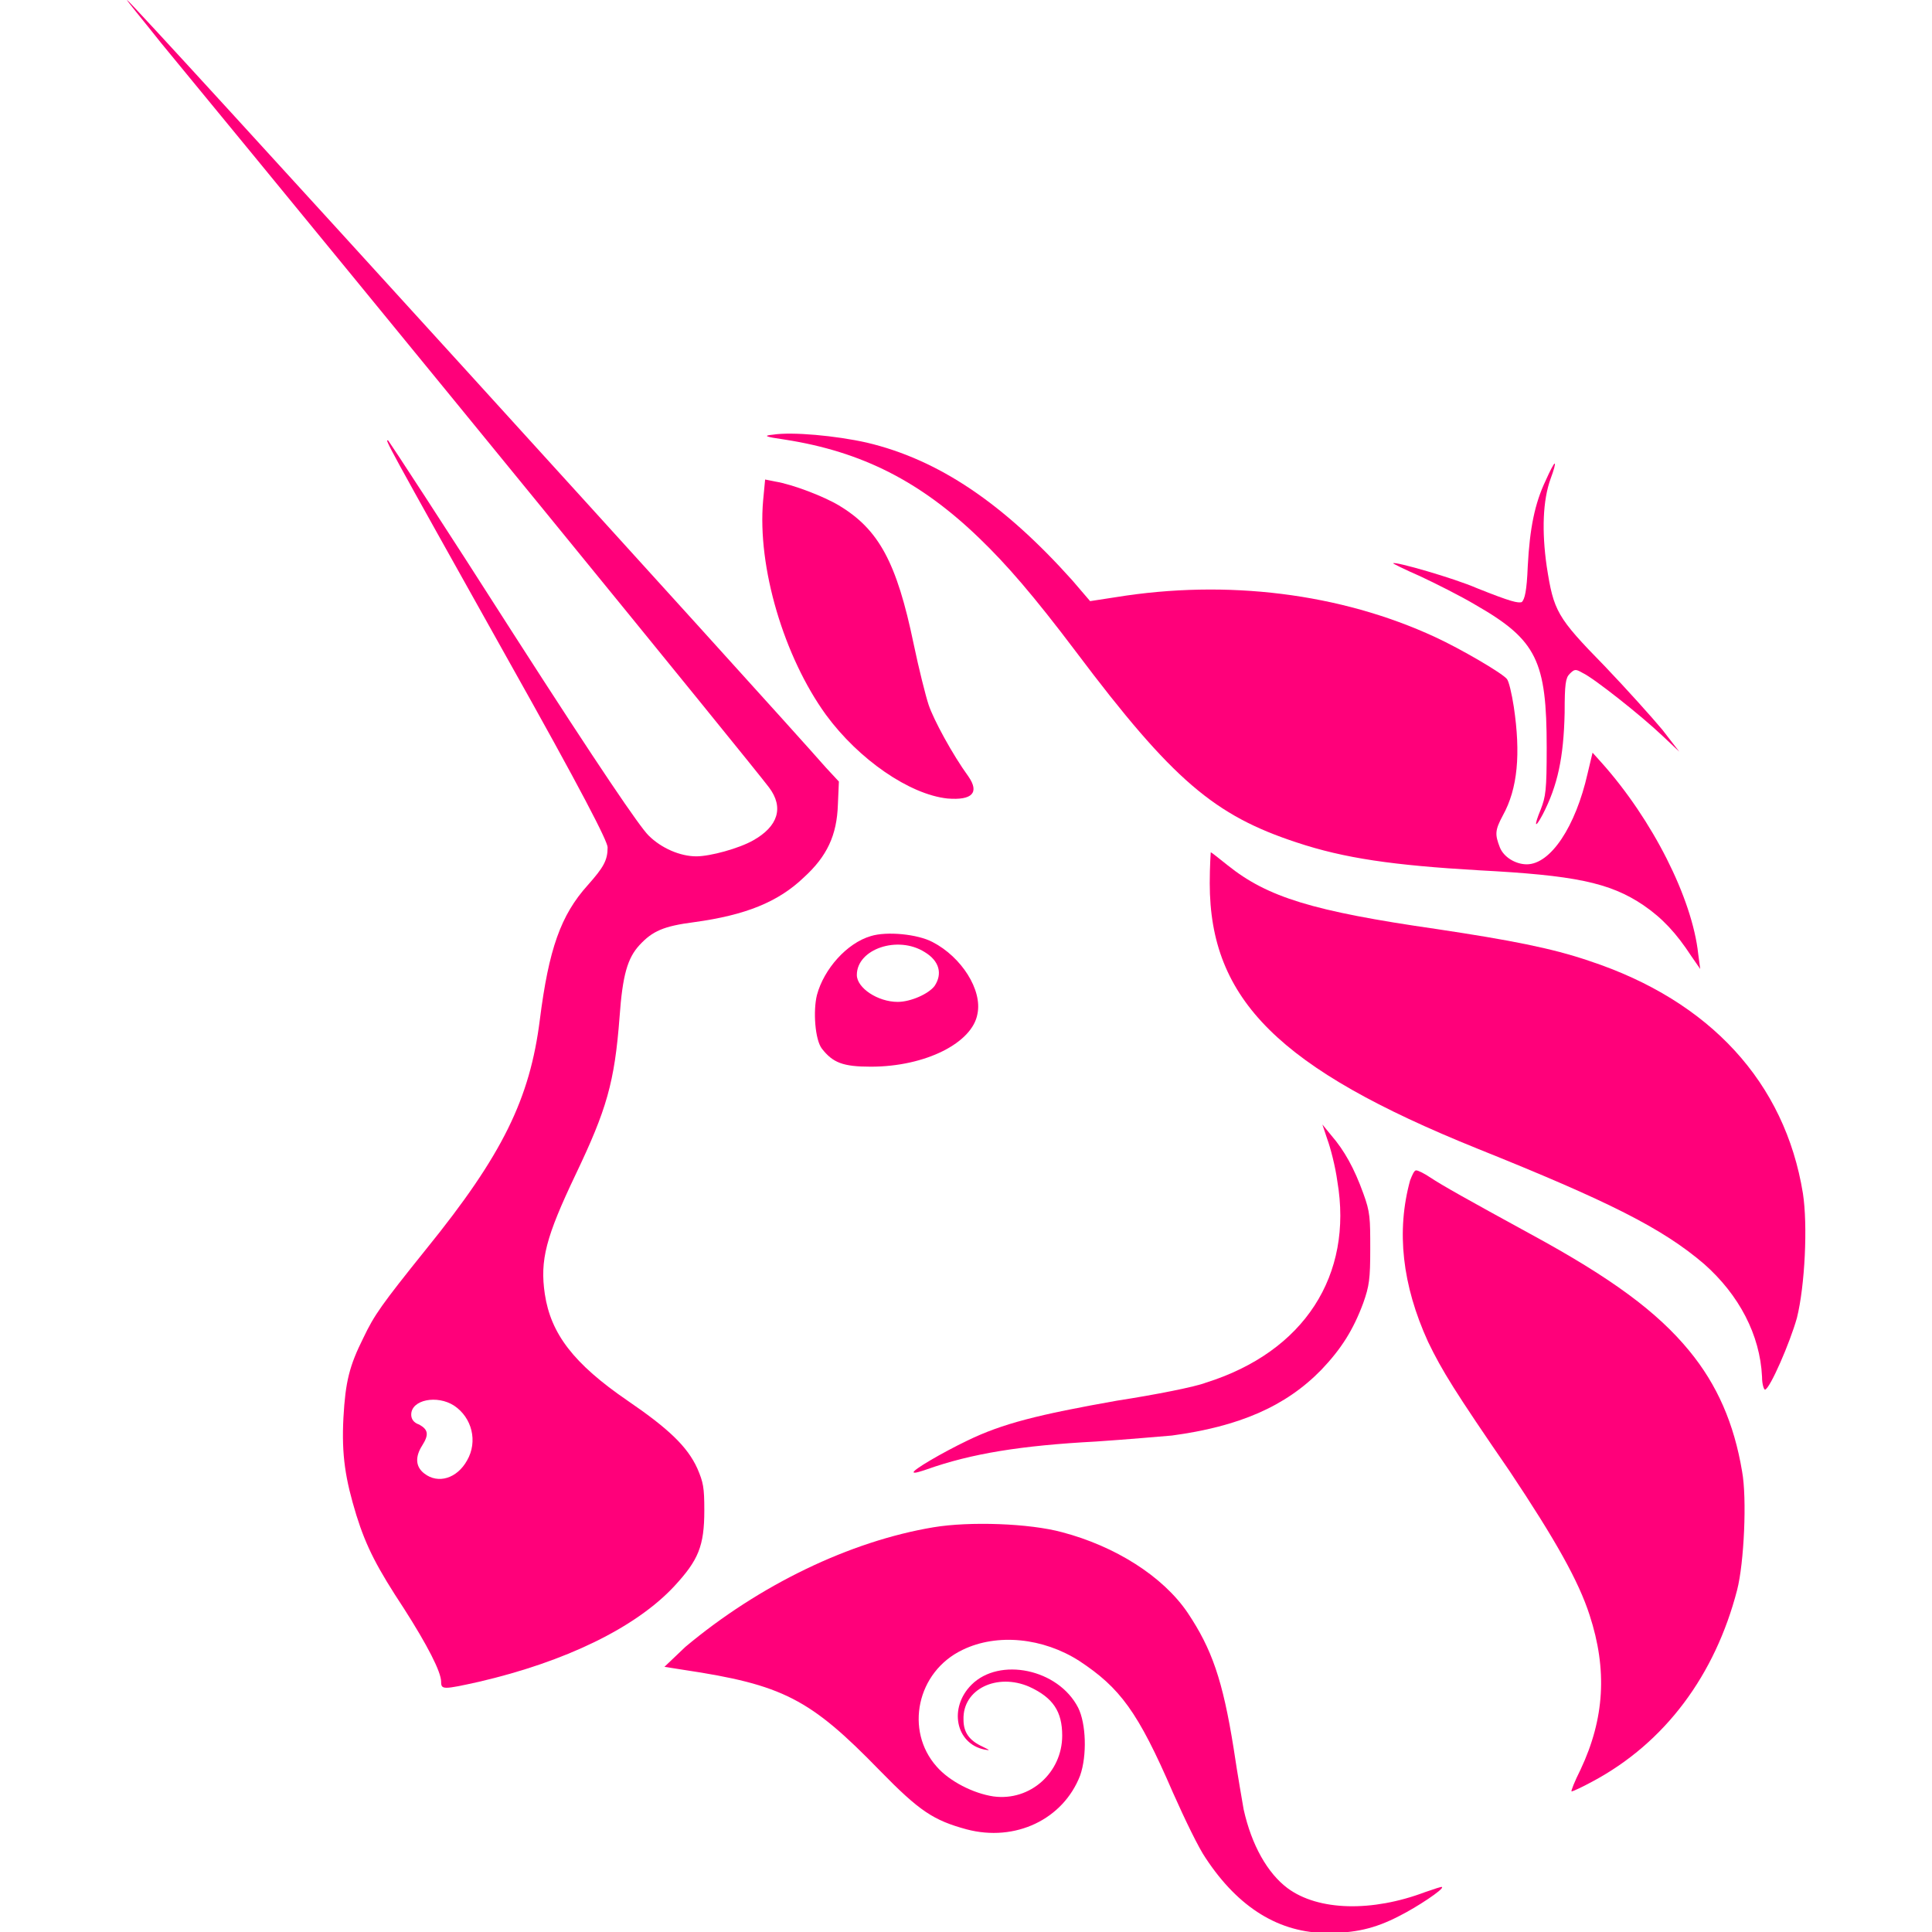
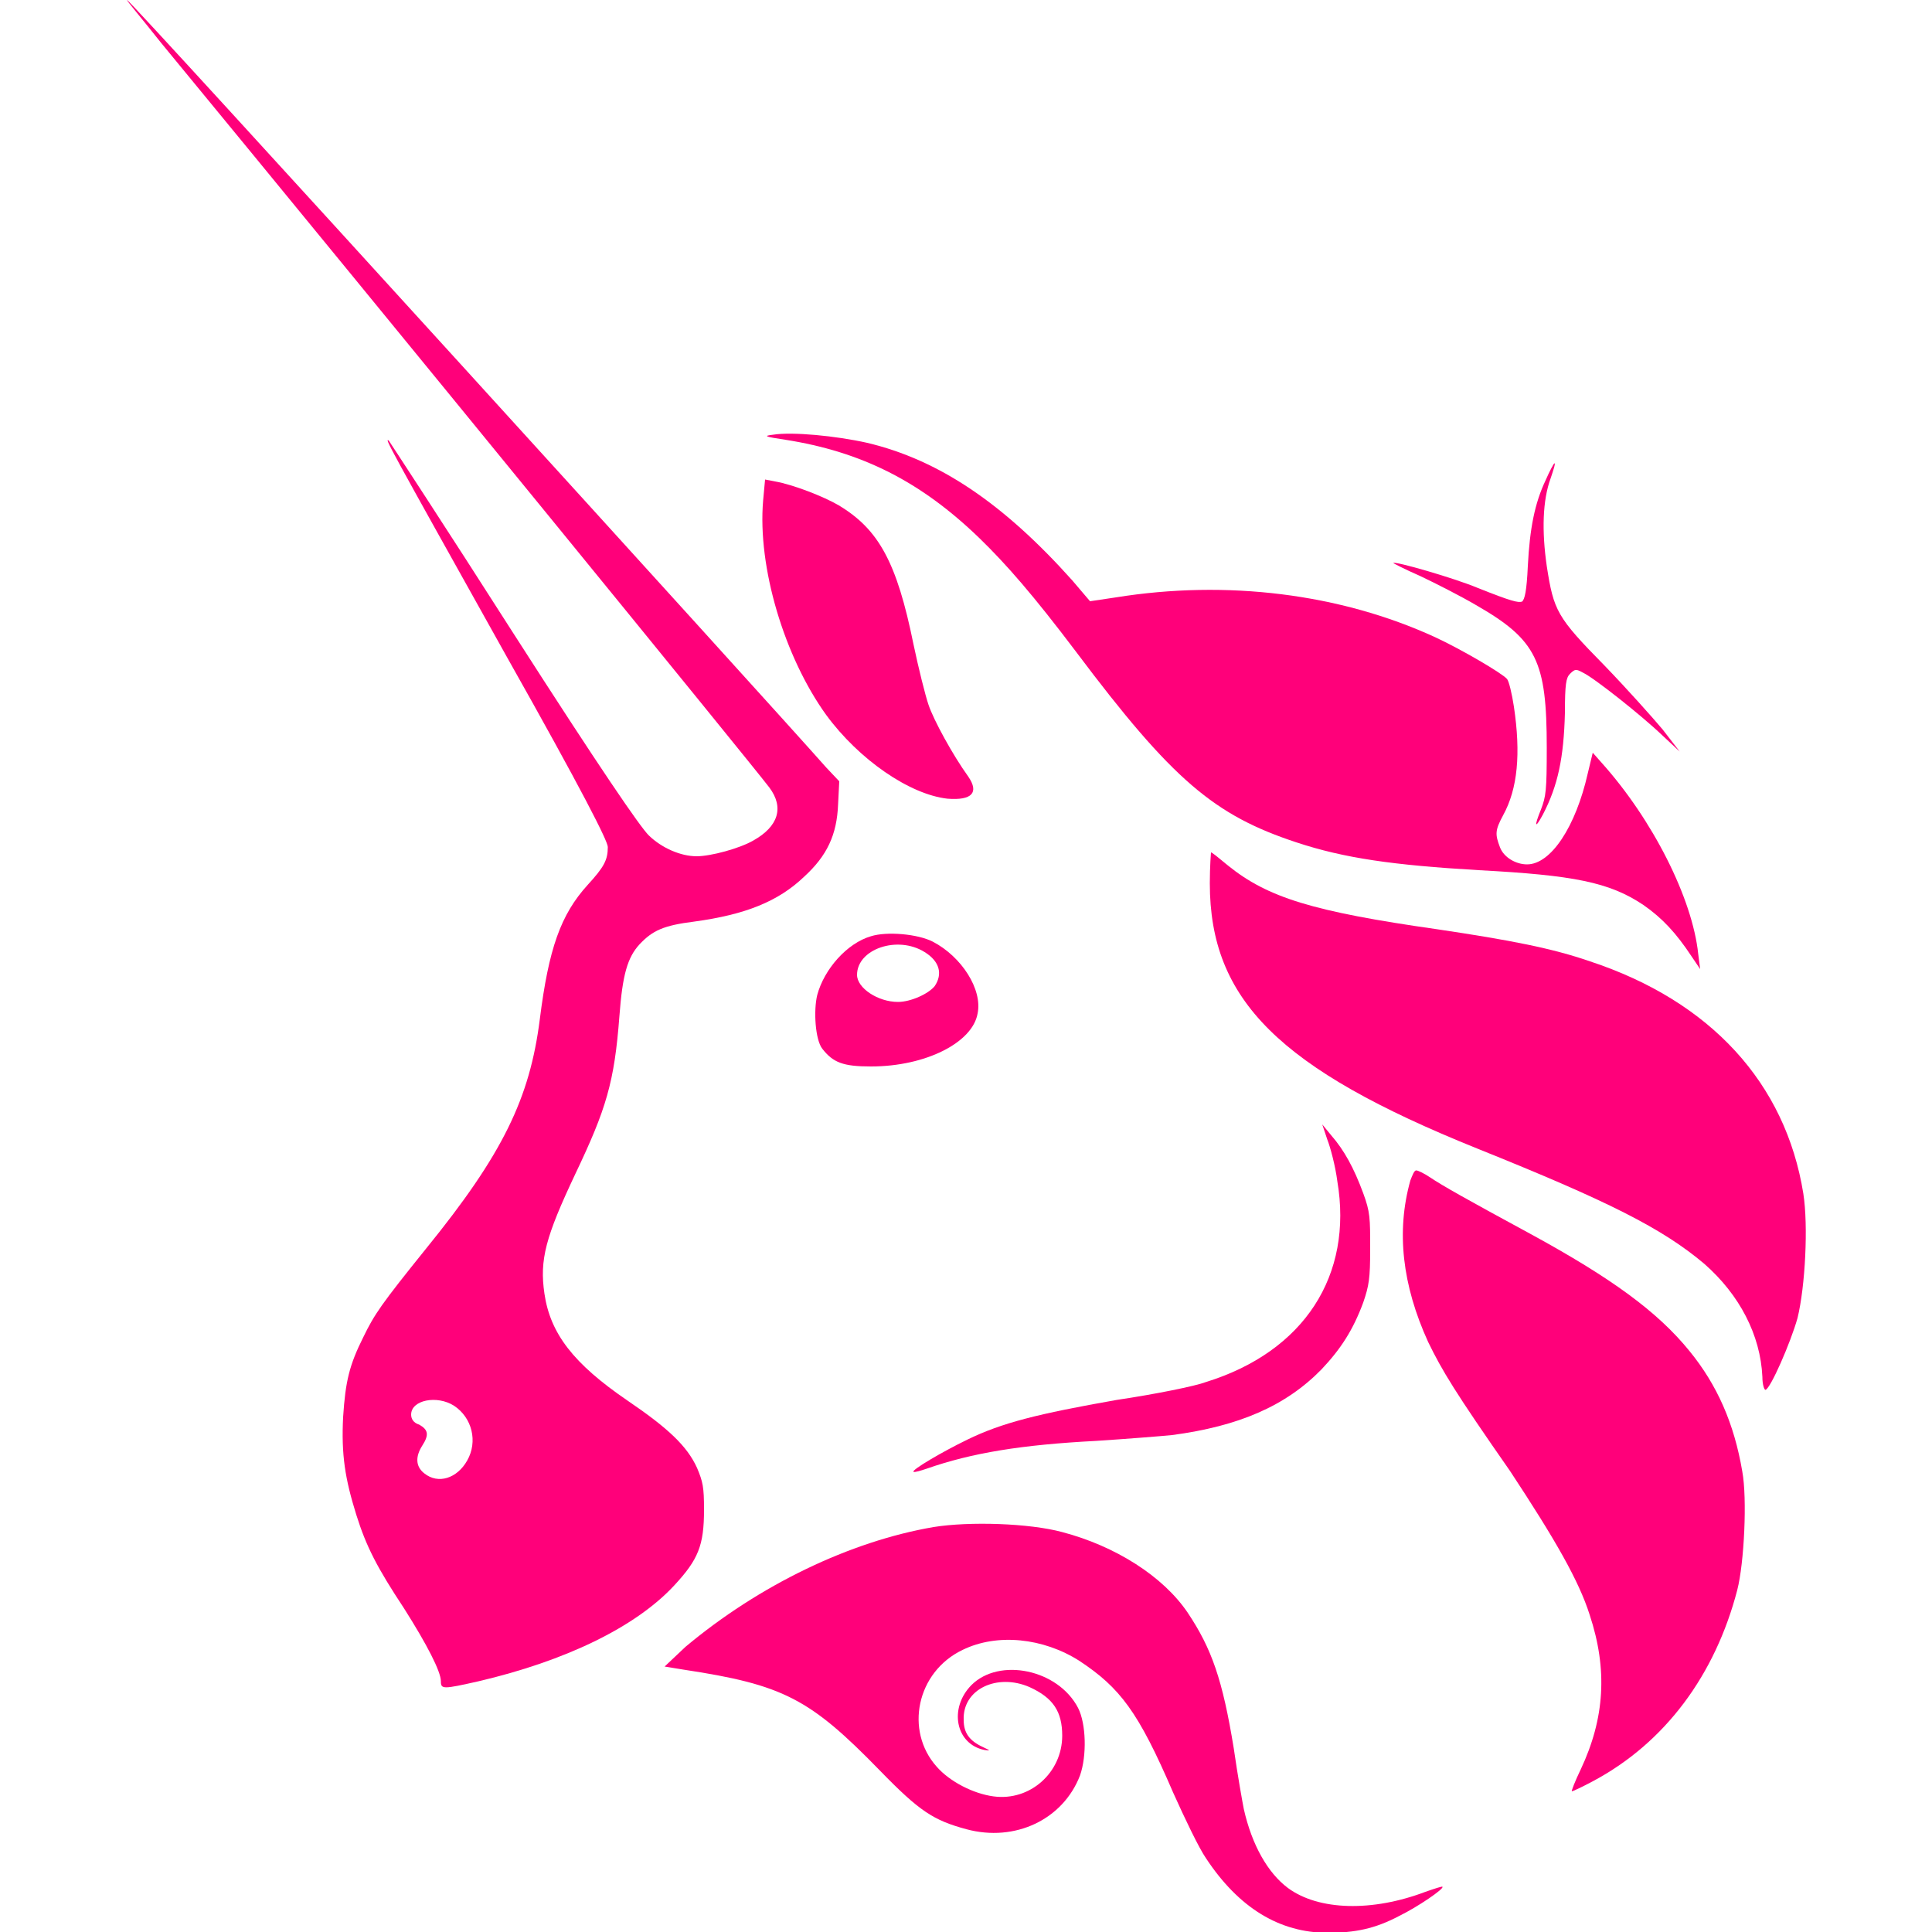
- <svg xmlns="http://www.w3.org/2000/svg" width="500px" height="500px" version="1.1" id="Layer_1" x="0px" y="0px" viewBox="0 0 168.3 193.8" style="enable-background:new 0 0 168.3 193.8;" xml:space="preserve">
+ <svg xmlns="http://www.w3.org/2000/svg" version="1.1" id="uni" x="0px" y="0px" viewBox="0 0 500 500" style="enable-background:new 0 0 500 500;" xml:space="preserve">
  <style type="text/css">
	.st0{fill:#FF007A;}
	.st1{fill-rule:evenodd;clip-rule:evenodd;fill:#FF007A;}
</style>
-   <path class="st0" d="M66,44.1c-2.1-0.3-2.2-0.4-1.2-0.5c1.9-0.3,6.3,0.1,9.4,0.8c7.2,1.7,13.7,6.1,20.6,13.8l1.8,2.1l2.6-0.4  c11.1-1.8,22.5-0.4,32,4c2.6,1.2,6.7,3.6,7.2,4.2c0.2,0.2,0.5,1.5,0.7,2.8c0.7,4.7,0.4,8.2-1.1,10.9c-0.8,1.5-0.8,1.9-0.3,3.2  c0.4,1,1.6,1.7,2.7,1.7c2.4,0,4.9-3.8,6.1-9.1l0.5-2.1l0.9,1c5.1,5.7,9.1,13.6,9.7,19.2l0.2,1.5l-0.9-1.3c-1.5-2.3-2.9-3.8-4.8-5.1  c-3.4-2.3-7-3-16.5-3.5c-8.6-0.5-13.5-1.2-18.3-2.8c-8.2-2.7-12.4-6.2-22.1-19.1c-4.3-5.7-7-8.8-9.7-11.4  C79.6,48.3,73.7,45.3,66,44.1z" />
-   <path class="st0" d="M140.5,56.8c0.2-3.8,0.7-6.3,1.8-8.6c0.4-0.9,0.8-1.7,0.9-1.7c0.1,0-0.1,0.7-0.4,1.5c-0.8,2.2-0.9,5.3-0.4,8.8  c0.7,4.5,1,5.1,5.8,10c2.2,2.3,4.8,5.2,5.8,6.4l1.7,2.2l-1.7-1.6c-2.1-2-6.9-5.8-8-6.3c-0.7-0.4-0.8-0.4-1.3,0.1  c-0.4,0.4-0.5,1-0.5,3.9c-0.1,4.5-0.7,7.3-2.2,10.2c-0.8,1.5-0.9,1.2-0.2-0.5c0.5-1.3,0.6-1.9,0.6-6.2c0-8.7-1-10.8-7.1-14.3  c-1.5-0.9-4.1-2.2-5.6-2.9c-1.6-0.7-2.8-1.3-2.7-1.3c0.2-0.2,6.1,1.5,8.4,2.5c3.5,1.4,4.1,1.5,4.5,1.4  C140.2,60.1,140.4,59.3,140.5,56.8z" />
-   <path class="st0" d="M70.1,71.7c-4.2-5.8-6.9-14.8-6.3-21.5l0.2-2.1l1,0.2c1.8,0.3,4.9,1.5,6.4,2.4c4,2.4,5.8,5.7,7.5,13.9  c0.5,2.4,1.2,5.2,1.5,6.1c0.5,1.5,2.4,5,4,7.2c1.1,1.6,0.4,2.4-2.1,2.2C78.5,79.7,73.4,76.2,70.1,71.7z" />
-   <path class="st0" d="M135.4,115.2c-19.8-8-26.8-14.9-26.8-26.6c0-1.7,0.1-3.1,0.1-3.1c0.1,0,0.8,0.6,1.7,1.3c4,3.2,8.5,4.6,21,6.4  c7.3,1.1,11.5,1.9,15.3,3.2c12.1,4,19.6,12.2,21.4,23.3c0.5,3.2,0.2,9.3-0.6,12.5c-0.7,2.5-2.7,7.1-3.2,7.2c-0.1,0-0.3-0.5-0.3-1.3  c-0.2-4.2-2.3-8.2-5.8-11.3C154,123.2,148.6,120.5,135.4,115.2z" />
-   <path class="st0" d="M121.4,118.5c-0.2-1.5-0.7-3.4-1-4.2l-0.5-1.5l0.9,1.1c1.3,1.5,2.3,3.3,3.2,5.8c0.7,1.9,0.7,2.5,0.7,5.6  c0,3-0.1,3.7-0.7,5.4c-1,2.7-2.2,4.6-4.2,6.7c-3.6,3.7-8.3,5.7-15,6.6c-1.2,0.1-4.6,0.4-7.6,0.6c-7.5,0.4-12.5,1.2-17,2.8  c-0.6,0.2-1.2,0.4-1.3,0.3c-0.2-0.2,2.9-2,5.4-3.2c3.5-1.7,7.1-2.6,15-4c3.9-0.6,7.9-1.4,8.9-1.8C118.1,135.6,123,127.9,121.4,118.5  z" />
-   <path class="st0" d="M130.5,134.6c-2.6-5.7-3.2-11.1-1.8-16.2c0.2-0.5,0.4-1,0.6-1c0.2,0,0.8,0.3,1.4,0.7c1.2,0.8,3.7,2.2,10.1,5.7  c8.1,4.4,12.7,7.8,15.9,11.7c2.8,3.4,4.5,7.3,5.3,12.1c0.5,2.7,0.2,9.2-0.5,11.9c-2.2,8.5-7.2,15.3-14.5,19.2c-1.1,0.6-2,1-2.1,1  c-0.1,0,0.3-1,0.9-2.2c2.4-5.1,2.7-10,0.9-15.5c-1.1-3.4-3.4-7.5-8-14.4C133.2,139.6,131.9,137.5,130.5,134.6z" />
-   <path class="st0" d="M56,165.2c7.4-6.2,16.5-10.6,24.9-12c3.6-0.6,9.6-0.4,12.9,0.5c5.3,1.4,10.1,4.4,12.6,8.1  c2.4,3.6,3.5,6.7,4.6,13.6c0.4,2.7,0.9,5.5,1,6.1c0.8,3.6,2.4,6.4,4.4,7.9c3.1,2.3,8.5,2.4,13.8,0.4c0.9-0.3,1.7-0.6,1.7-0.5  c0.2,0.2-2.5,2-4.3,2.9c-2.5,1.3-4.5,1.7-7.2,1.7c-4.8,0-8.9-2.5-12.2-7.5c-0.7-1-2.1-3.9-3.3-6.6c-3.5-8.1-5.3-10.5-9.4-13.2  c-3.6-2.3-8.2-2.8-11.7-1.1c-4.6,2.2-5.8,8.1-2.6,11.7c1.3,1.5,3.7,2.7,5.7,3c3.7,0.5,6.9-2.4,6.9-6.1c0-2.4-0.9-3.8-3.3-4.9  c-3.2-1.4-6.7,0.2-6.6,3.3c0,1.3,0.6,2.1,1.9,2.7c0.8,0.4,0.8,0.4,0.2,0.3c-2.9-0.6-3.6-4.2-1.3-6.5c2.8-2.8,8.7-1.6,10.7,2.3  c0.8,1.6,0.9,4.8,0.2,6.8c-1.7,4.4-6.5,6.7-11.4,5.4c-3.3-0.9-4.7-1.8-8.7-5.9c-7-7.2-9.7-8.6-19.7-10.1l-1.9-0.3L56,165.2z" />
-   <path class="st1" d="M3.4,4.3c23.3,28.3,59.2,72.3,61,74.7c1.5,2,0.9,3.9-1.6,5.3c-1.4,0.8-4.3,1.6-5.7,1.6c-1.6,0-3.5-0.8-4.8-2.1  c-0.9-0.9-4.8-6.6-13.6-20.3c-6.7-10.5-12.4-19.2-12.5-19.3C25.8,44,25.8,44,38,65.8C45.7,79.5,48.2,84.4,48.2,85c0,1.3-0.4,2-2,3.8  c-2.7,3-3.9,6.4-4.8,13.5c-1,7.9-3.7,13.5-11.4,23c-4.5,5.6-5.2,6.6-6.3,8.9c-1.4,2.8-1.8,4.4-2,8c-0.2,3.8,0.2,6.2,1.3,9.8  c1,3.2,2.1,5.3,4.8,9.4c2.3,3.6,3.7,6.3,3.7,7.3c0,0.8,0.2,0.8,3.8,0c8.6-2,15.7-5.4,19.6-9.6c2.4-2.6,3-4,3-7.6  c0-2.3-0.1-2.8-0.7-4.2c-1-2.2-2.9-4-7-6.8c-5.4-3.7-7.7-6.7-8.3-10.7c-0.5-3.4,0.1-5.7,3.1-12c3.1-6.5,3.9-9.2,4.4-15.8  c0.3-4.2,0.8-5.9,2-7.2c1.3-1.4,2.4-1.9,5.5-2.3c5.1-0.7,8.4-2,11-4.5c2.3-2.1,3.3-4.2,3.4-7.3l0.1-2.3L70.1,77C65.4,71.6,0.3,0,0,0  C-0.1,0,1.5,1.9,3.4,4.3z M34.1,146.5c1.1-1.9,0.5-4.3-1.3-5.5c-1.7-1.1-4.3-0.6-4.3,0.9c0,0.4,0.2,0.8,0.8,1c0.9,0.5,1,1,0.3,2.1  c-0.7,1.1-0.7,2.1,0.2,2.8C31.2,148.9,33.1,148.3,34.1,146.5z" />
-   <path class="st1" d="M74.6,93.9c-2.4,0.7-4.7,3.3-5.4,5.9c-0.4,1.6-0.2,4.5,0.5,5.4c1.1,1.4,2.1,1.8,4.9,1.8  c5.5,0,10.2-2.4,10.7-5.3c0.5-2.4-1.6-5.7-4.5-7.2C79.3,93.7,76.2,93.4,74.6,93.9z M81,98.9c0.8-1.2,0.5-2.5-1-3.4  c-2.7-1.7-6.8-0.3-6.8,2.3c0,1.3,2.1,2.7,4.1,2.7C78.6,100.5,80.4,99.7,81,98.9z" />
+   <path class="st0" d="M203.2,113.8c-5.4-0.8-5.7-1-3.1-1.3c4.9-0.8,16.3,0.3,24.3,2.1c18.6,4.4,35.3,15.7,53.1,35.6l4.6,5.4l6.7-1  c28.6-4.6,58-1,82.6,10.3c6.7,3.1,17.3,9.3,18.6,10.8c0.5,0.5,1.3,3.9,1.8,7.2c1.8,12.1,1,21.2-2.8,28.1c-2.1,3.9-2.1,4.9-0.8,8.3  c1,2.6,4.1,4.4,7,4.4c6.2,0,12.6-9.8,15.7-23.5l1.3-5.4l2.3,2.6c13.2,14.7,23.5,35.1,25,49.5l0.5,3.9l-2.3-3.4  c-3.9-5.9-7.5-9.8-12.4-13.2c-8.8-5.9-18.1-7.7-42.6-9c-22.2-1.3-34.8-3.1-47.2-7.2c-21.2-7-32-16-57-49.3  c-11.1-14.7-18.1-22.7-25-29.4C238.3,124.6,223,116.9,203.2,113.8z" />
+   <path class="st0" d="M395.4,146.5c0.5-9.8,1.8-16.3,4.6-22.2c1-2.3,2.1-4.4,2.3-4.4c0.3,0-0.3,1.8-1,3.9c-2.1,5.7-2.3,13.7-1,22.7  c1.8,11.6,2.6,13.2,15,25.8c5.7,5.9,12.4,13.4,15,16.5l4.4,5.7l-4.4-4.1c-5.4-5.2-17.8-15-20.6-16.3c-1.8-1-2.1-1-3.4,0.3  c-1,1-1.3,2.6-1.3,10.1c-0.3,11.6-1.8,18.8-5.7,26.3c-2.1,3.9-2.3,3.1-0.5-1.3c1.3-3.4,1.5-4.9,1.5-16c0-22.4-2.6-27.9-18.3-36.9  c-3.9-2.3-10.6-5.7-14.4-7.5c-4.1-1.8-7.2-3.4-7-3.4c0.5-0.5,15.7,3.9,21.7,6.4c9,3.6,10.6,3.9,11.6,3.6  C394.6,155.1,395.1,153,395.4,146.5z" />
+   <path class="st0" d="M213.8,185c-10.8-15-17.8-38.2-16.3-55.5l0.5-5.4l2.6,0.5c4.6,0.8,12.6,3.9,16.5,6.2  c10.3,6.2,15,14.7,19.3,35.9c1.3,6.2,3.1,13.4,3.9,15.7c1.3,3.9,6.2,12.9,10.3,18.6c2.8,4.1,1,6.2-5.4,5.7  C235.4,205.6,222.3,196.6,213.8,185z" />
+   <path class="st0" d="M382.2,297.2c-51.1-20.6-69.1-38.4-69.1-68.6c0-4.4,0.3-8,0.3-8c0.3,0,2.1,1.5,4.4,3.4  c10.3,8.3,21.9,11.9,54.2,16.5c18.8,2.8,29.7,4.9,39.5,8.3c31.2,10.3,50.6,31.5,55.2,60.1c1.3,8.3,0.5,24-1.5,32.2  c-1.8,6.4-7,18.3-8.3,18.6c-0.3,0-0.8-1.3-0.8-3.4c-0.5-10.8-5.9-21.2-15-29.2C430.2,317.9,416.3,310.9,382.2,297.2z" />
+   <path class="st0" d="M346.1,305.7c-0.5-3.9-1.8-8.8-2.6-10.8l-1.3-3.9l2.3,2.8c3.4,3.9,5.9,8.5,8.3,15c1.8,4.9,1.8,6.4,1.8,14.4  c0,7.7-0.3,9.5-1.8,13.9c-2.6,7-5.7,11.9-10.8,17.3c-9.3,9.5-21.4,14.7-38.7,17c-3.1,0.3-11.9,1-19.6,1.5c-19.3,1-32.2,3.1-43.9,7.2  c-1.5,0.5-3.1,1-3.4,0.8c-0.5-0.5,7.5-5.2,13.9-8.3c9-4.4,18.3-6.7,38.7-10.3c10.1-1.5,20.4-3.6,23-4.6  C337.6,349.8,350.2,330,346.1,305.7z" />
+   <path class="st0" d="M369.6,347.3c-6.7-14.7-8.3-28.6-4.6-41.8c0.5-1.3,1-2.6,1.5-2.6c0.5,0,2.1,0.8,3.6,1.8  c3.1,2.1,9.5,5.7,26.1,14.7c20.9,11.4,32.8,20.1,41,30.2c7.2,8.8,11.6,18.8,13.7,31.2c1.3,7,0.5,23.7-1.3,30.7  c-5.7,21.9-18.6,39.5-37.4,49.5c-2.8,1.5-5.2,2.6-5.4,2.6s0.8-2.6,2.3-5.7c6.2-13.2,7-25.8,2.3-40c-2.8-8.8-8.8-19.3-20.6-37.2  C376.5,360.2,373.2,354.7,369.6,347.3z" />
+   <path class="st0" d="M177.4,426.2c19.1-16,42.6-27.3,64.2-31c9.3-1.5,24.8-1,33.3,1.3c13.7,3.6,26.1,11.4,32.5,20.9  c6.2,9.3,9,17.3,11.9,35.1c1,7,2.3,14.2,2.6,15.7c2.1,9.3,6.2,16.5,11.4,20.4c8,5.9,21.9,6.2,35.6,1c2.3-0.8,4.4-1.5,4.4-1.3  c0.5,0.5-6.4,5.2-11.1,7.5c-6.4,3.4-11.6,4.4-18.6,4.4c-12.4,0-23-6.4-31.5-19.3c-1.8-2.6-5.4-10.1-8.5-17  c-9-20.9-13.7-27.1-24.3-34.1c-9.3-5.9-21.2-7.2-30.2-2.8c-11.9,5.7-15,20.9-6.7,30.2c3.4,3.9,9.5,7,14.7,7.7  c9.5,1.3,17.8-6.2,17.8-15.7c0-6.2-2.3-9.8-8.5-12.6c-8.3-3.6-17.3,0.5-17,8.5c0,3.4,1.5,5.4,4.9,7c2.1,1,2.1,1,0.5,0.8  c-7.5-1.5-9.3-10.8-3.4-16.8c7.2-7.2,22.4-4.1,27.6,5.9c2.1,4.1,2.3,12.4,0.5,17.5c-4.4,11.4-16.8,17.3-29.4,13.9  c-8.5-2.3-12.1-4.6-22.4-15.2c-18.1-18.6-25-22.2-50.8-26.1l-4.9-0.8L177.4,426.2z" />
+   <path class="st1" d="M41.7,11.1c60.1,73,152.7,186.5,157.4,192.7c3.9,5.2,2.3,10.1-4.1,13.7c-3.6,2.1-11.1,4.1-14.7,4.1  c-4.1,0-9-2.1-12.4-5.4c-2.3-2.3-12.4-17-35.1-52.4c-17.3-27.1-32-49.5-32.2-49.8c-1-0.5-1-0.5,30.4,55.7  c19.9,35.3,26.3,48,26.3,49.5c0,3.4-1,5.2-5.2,9.8c-7,7.7-10.1,16.5-12.4,34.8c-2.6,20.4-9.5,34.8-29.4,59.3  c-11.6,14.4-13.4,17-16.3,23c-3.6,7.2-4.6,11.4-5.2,20.6c-0.5,9.8,0.5,16,3.4,25.3c2.6,8.3,5.4,13.7,12.4,24.3  c5.9,9.3,9.5,16.3,9.5,18.8c0,2.1,0.5,2.1,9.8,0c22.2-5.2,40.5-13.9,50.6-24.8c6.2-6.7,7.7-10.3,7.7-19.6c0-5.9-0.3-7.2-1.8-10.8  c-2.6-5.7-7.5-10.3-18.1-17.5c-13.9-9.5-19.9-17.3-21.4-27.6c-1.3-8.8,0.3-14.7,8-31c8-16.8,10.1-23.7,11.4-40.8  c0.8-10.8,2.1-15.2,5.2-18.6c3.4-3.6,6.2-4.9,14.2-5.9c13.2-1.8,21.7-5.2,28.4-11.6c5.9-5.4,8.5-10.8,8.8-18.8l0.3-5.9l-3.4-3.6  C201.6,184.7,33.7,0,32.9,0C32.6,0,36.8,4.9,41.7,11.1z M120.9,378c2.8-4.9,1.3-11.1-3.4-14.2c-4.4-2.8-11.1-1.5-11.1,2.3  c0,1,0.5,2.1,2.1,2.6c2.3,1.3,2.6,2.6,0.8,5.4c-1.8,2.8-1.8,5.4,0.5,7.2C113.4,384.2,118.3,382.6,120.9,378z" />
+   <path class="st1" d="M225.4,242.3c-6.2,1.8-12.1,8.5-13.9,15.2c-1,4.1-0.5,11.6,1.3,13.9c2.8,3.6,5.4,4.6,12.6,4.6  c14.2,0,26.3-6.2,27.6-13.7c1.3-6.2-4.1-14.7-11.6-18.6C237.5,241.7,229.5,241,225.4,242.3z M241.9,255.2c2.1-3.1,1.3-6.4-2.6-8.8  c-7-4.4-17.5-0.8-17.5,5.9c0,3.4,5.4,7,10.6,7C235.7,259.3,240.3,257.2,241.9,255.2z" />
</svg>
